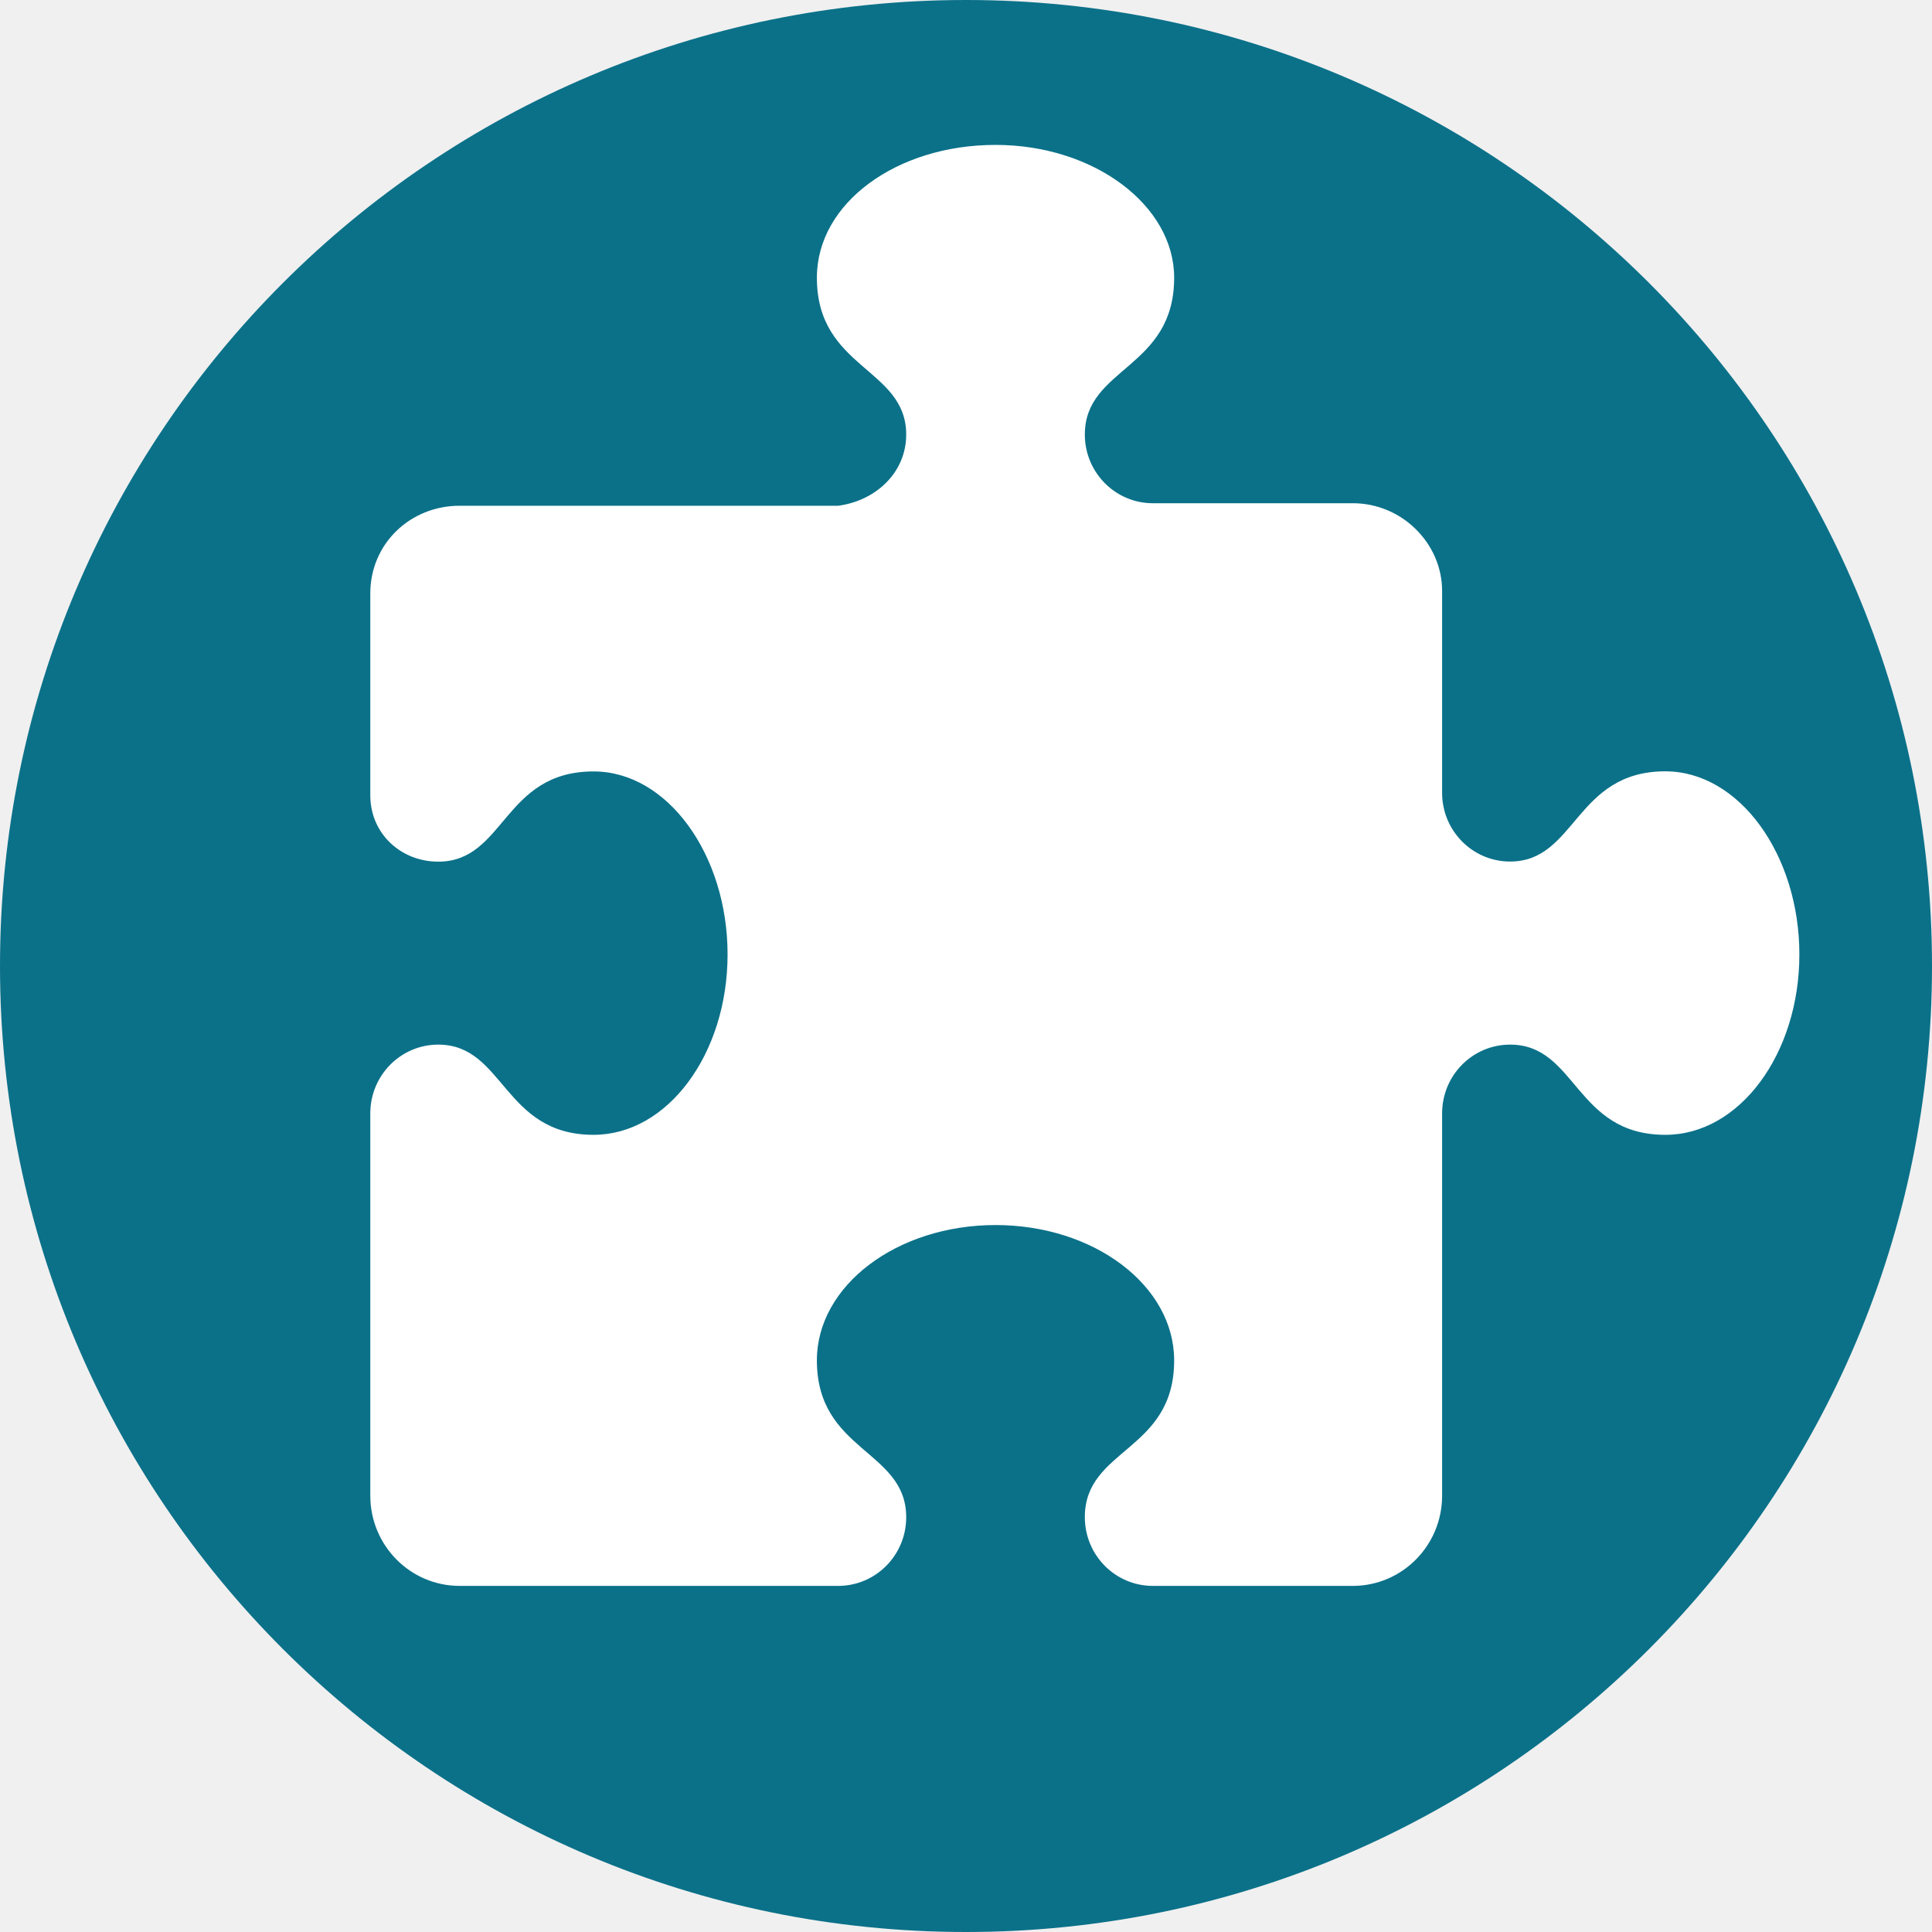
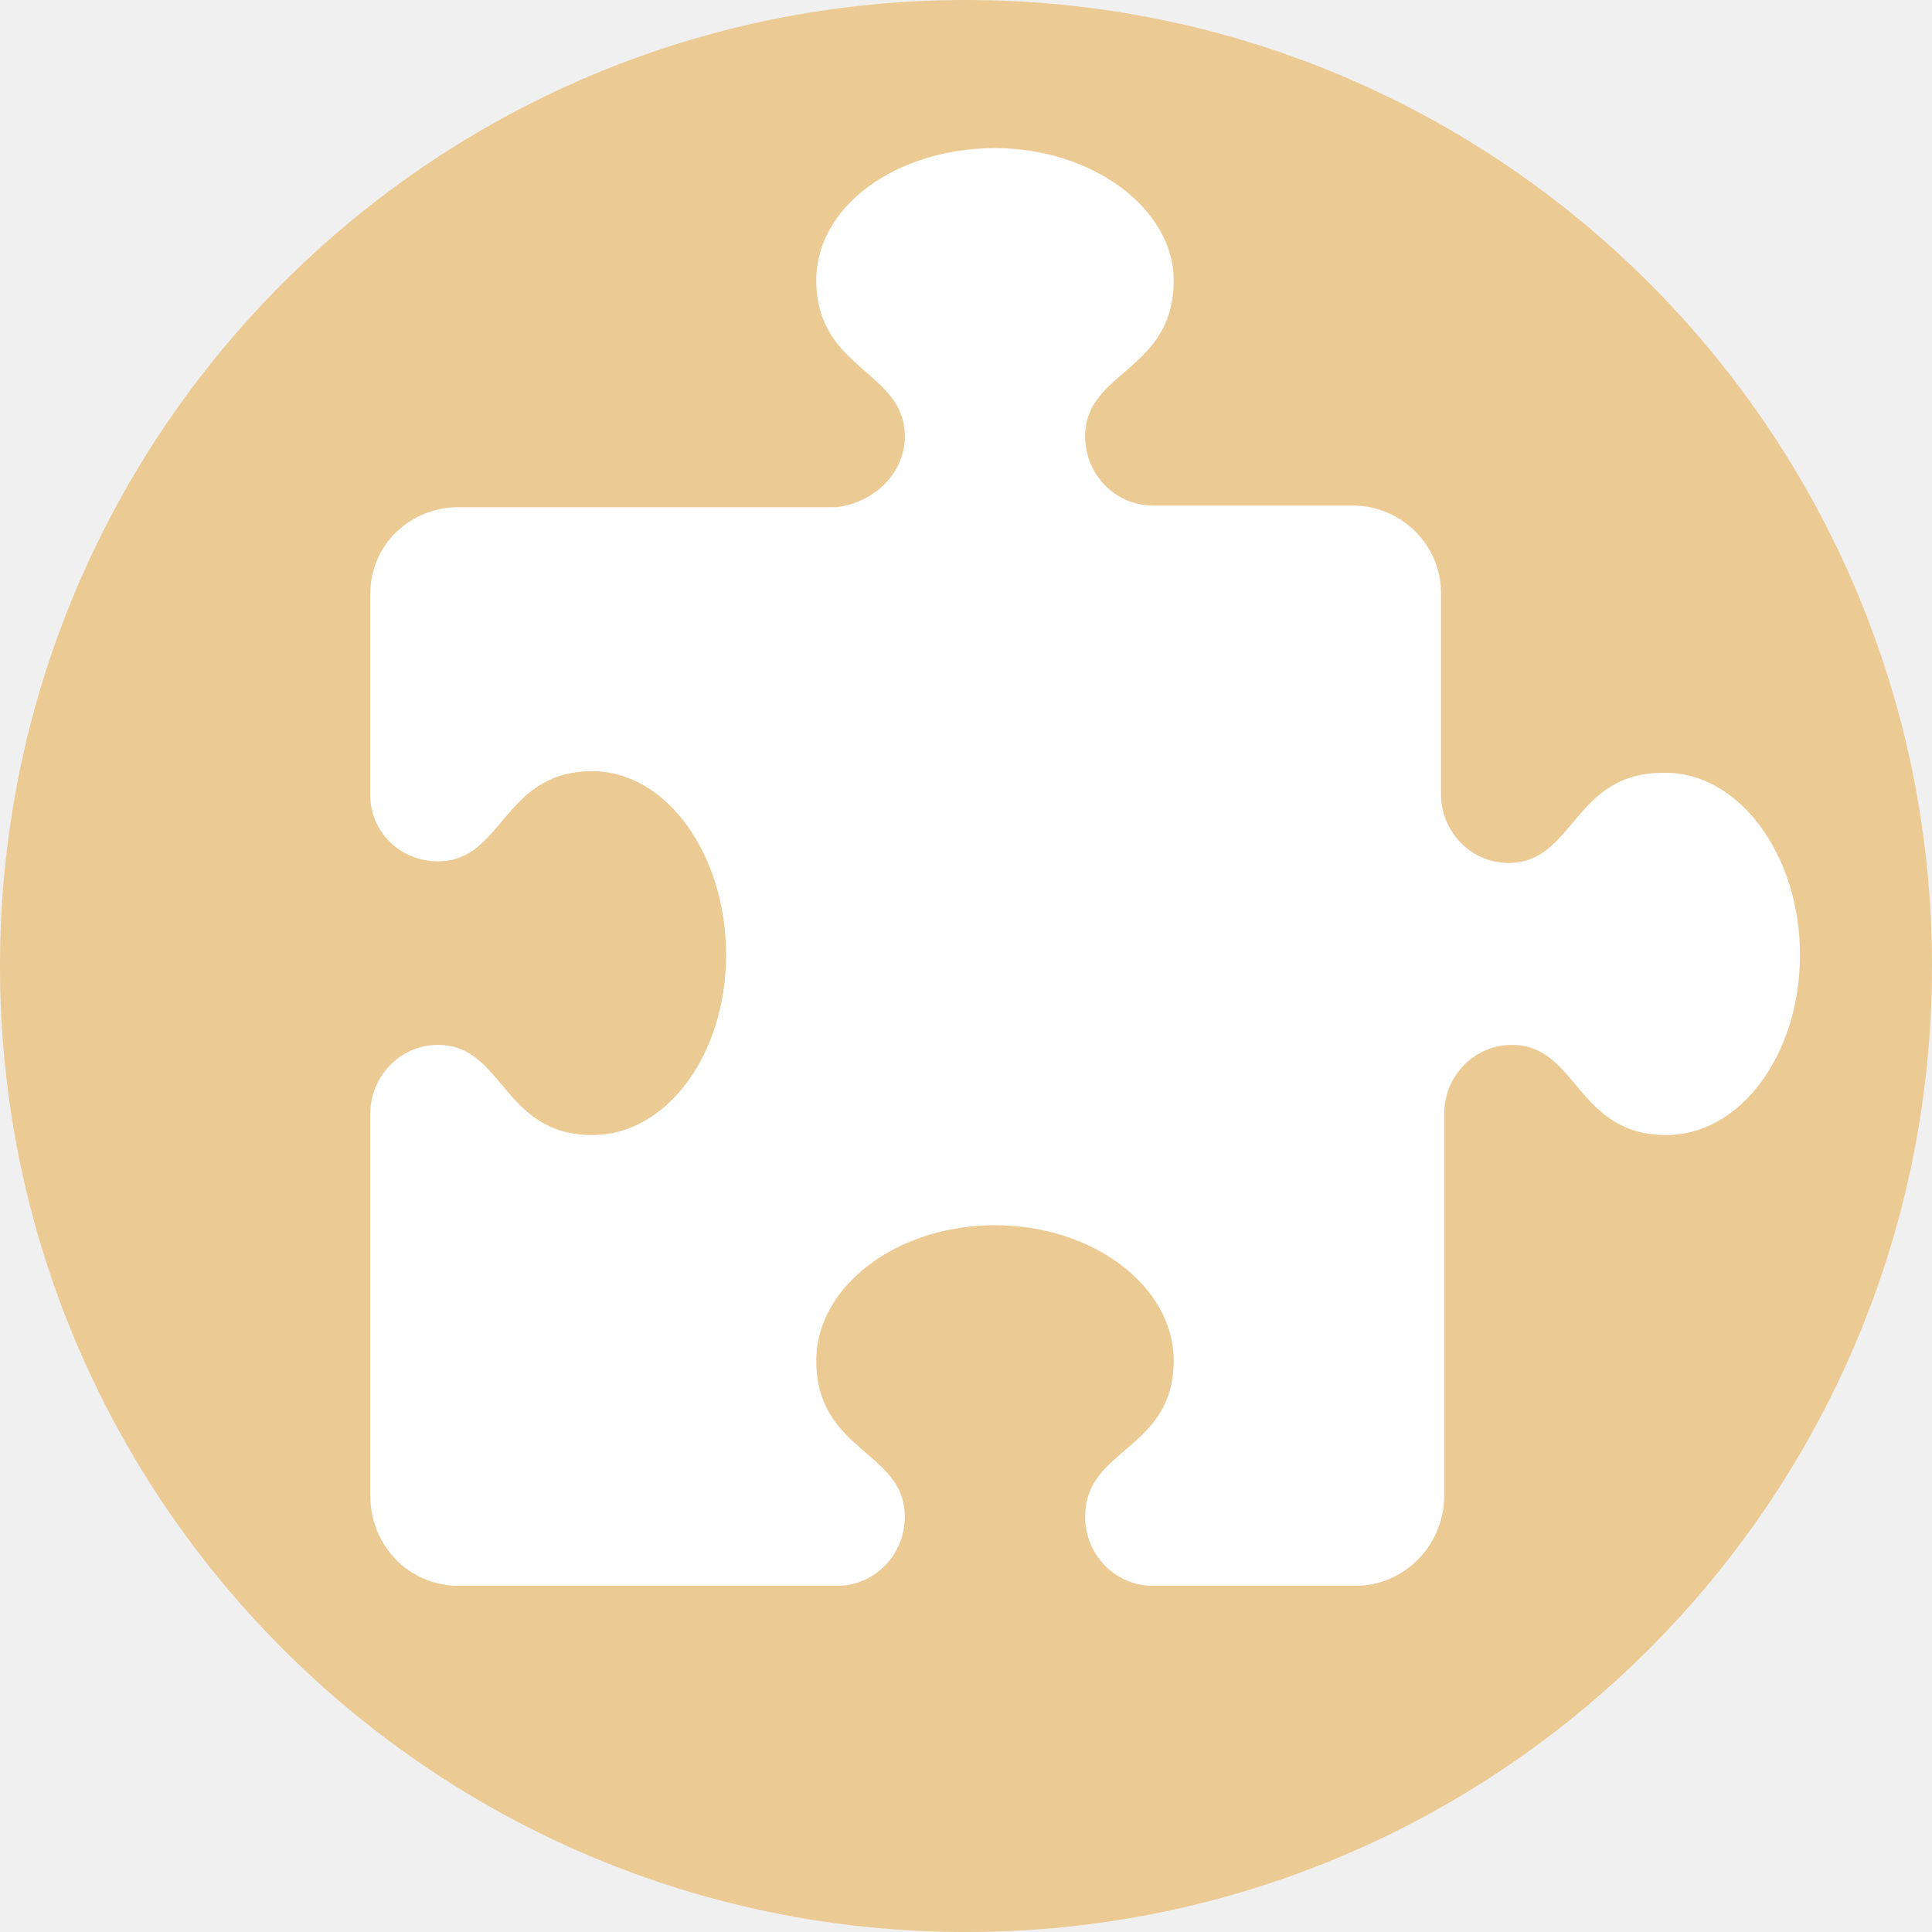
- <svg xmlns="http://www.w3.org/2000/svg" width="120" height="120" viewBox="0 0 120 120" fill="none">
-   <circle cx="60" cy="60" r="60" fill="#0B7189" />
-   <path d="M111.762 59.279C111.762 65.469 108.037 70.486 103.441 70.486C97.819 70.486 97.942 64.883 93.795 64.883C91.462 64.883 89.572 66.791 89.572 69.155V92.9C89.572 95.994 87.088 98.503 84.024 98.503H71.604C69.271 98.503 67.381 96.594 67.381 94.23C67.381 89.94 72.929 90.168 72.929 84.495C72.929 79.853 67.962 76.09 61.834 76.09C55.705 76.09 50.738 79.853 50.738 84.495C50.738 90.173 56.286 90.049 56.286 94.237C56.286 96.594 54.396 98.503 52.056 98.503H28.548C25.484 98.503 23 95.994 23 92.9V69.155C23 66.791 24.891 64.883 27.223 64.883C31.33 64.883 31.252 70.486 36.869 70.486C41.463 70.486 45.191 65.461 45.191 59.279C45.191 53.098 41.463 47.915 36.869 47.915C31.247 47.915 31.37 53.519 27.223 53.519C24.891 53.519 23 51.767 23 49.404V36.859C23 33.765 25.484 31.413 28.548 31.413H52.056C54.396 31.105 56.286 29.354 56.286 26.99C56.286 22.842 50.738 22.921 50.738 17.247C50.738 12.605 55.705 9 61.834 9C67.962 9 72.929 12.763 72.929 17.247C72.929 22.926 67.381 22.802 67.381 26.99C67.381 29.345 69.273 31.256 71.604 31.256H84.024C87.088 31.256 89.572 33.765 89.572 36.702V49.246C89.572 51.601 91.463 53.512 93.795 53.512C97.902 53.512 97.824 47.908 103.441 47.908C108.035 47.915 111.762 53.098 111.762 59.279Z" fill="white" />
+ <svg xmlns="http://www.w3.org/2000/svg" version="1.1" id="Calque_1" x="0px" y="0px" viewBox="0 0 120 120" style="enable-background:new 0 0 120 120;" xml:space="preserve">
+   <style type="text/css">
+ 	.st0{fill:#EBCA94;}
+ 	.st1{fill:#FFFFFF;}
+ </style>
+   <circle class="st0" cx="60" cy="60" r="60" />
+   <path class="st1" d="M111.8,59.3c0,6.2-3.7,11.2-8.3,11.2c-5.6,0-5.5-5.6-9.6-5.6c-2.3,0-4.2,1.9-4.2,4.3v23.7  c0,3.1-2.5,5.6-5.5,5.6H71.6c-2.3,0-4.2-1.9-4.2-4.3c0-4.3,5.5-4.1,5.5-9.7c0-4.6-5-8.4-11.1-8.4c-6.1,0-11.1,3.8-11.1,8.4  c0,5.7,5.5,5.6,5.5,9.7c0,2.4-1.9,4.3-4.2,4.3H28.5c-3.1,0-5.5-2.5-5.5-5.6V69.2c0-2.4,1.9-4.3,4.2-4.3c4.1,0,4,5.6,9.6,5.6  c4.6,0,8.3-5,8.3-11.2s-3.7-11.4-8.3-11.4c-5.6,0-5.5,5.6-9.6,5.6c-2.3,0-4.2-1.8-4.2-4.1V36.9c0-3.1,2.5-5.4,5.5-5.4h23.5  c2.3-0.3,4.2-2.1,4.2-4.4c0-4.1-5.5-4.1-5.5-9.7c0-4.6,5-8.2,11.1-8.2c6.1,0,11.1,3.8,11.1,8.2c0,5.7-5.5,5.6-5.5,9.7  c0,2.4,1.9,4.3,4.2,4.3H84c3.1,0,5.5,2.5,5.5,5.4v12.5c0,2.4,1.9,4.3,4.2,4.3c4.1,0,4-5.6,9.6-5.6C108,47.9,111.8,53.1,111.8,59.3z" />
</svg>
